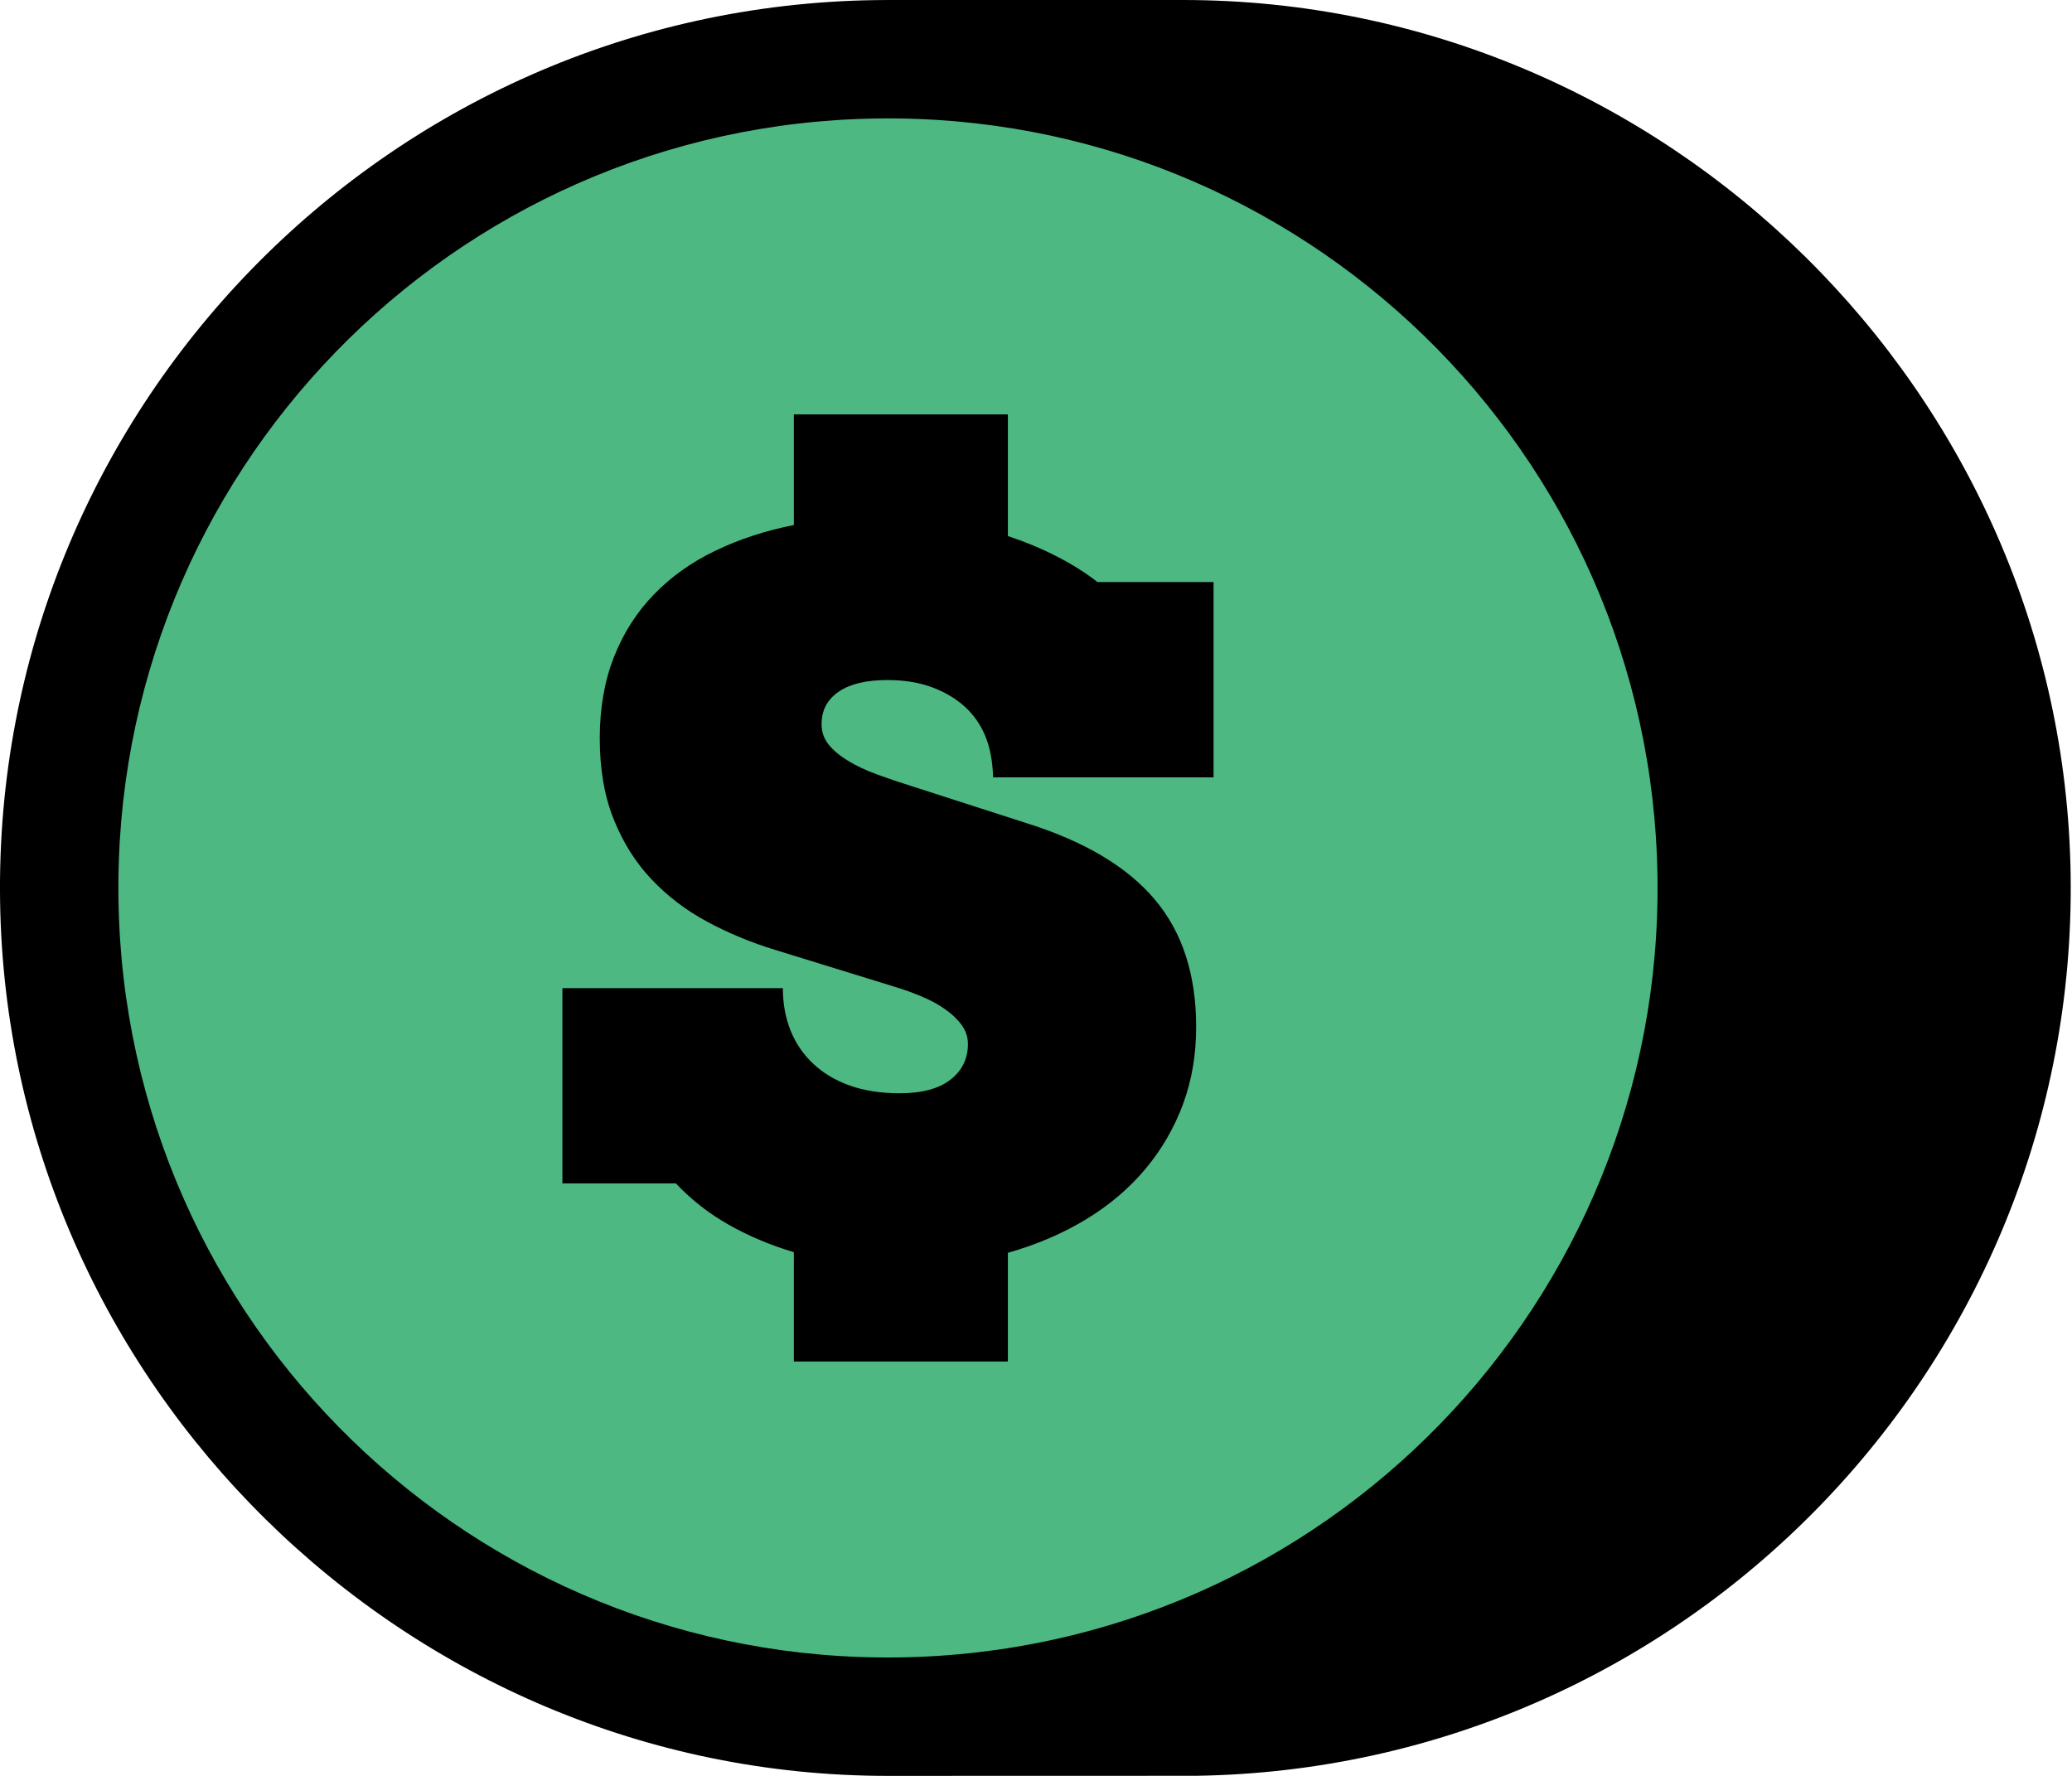
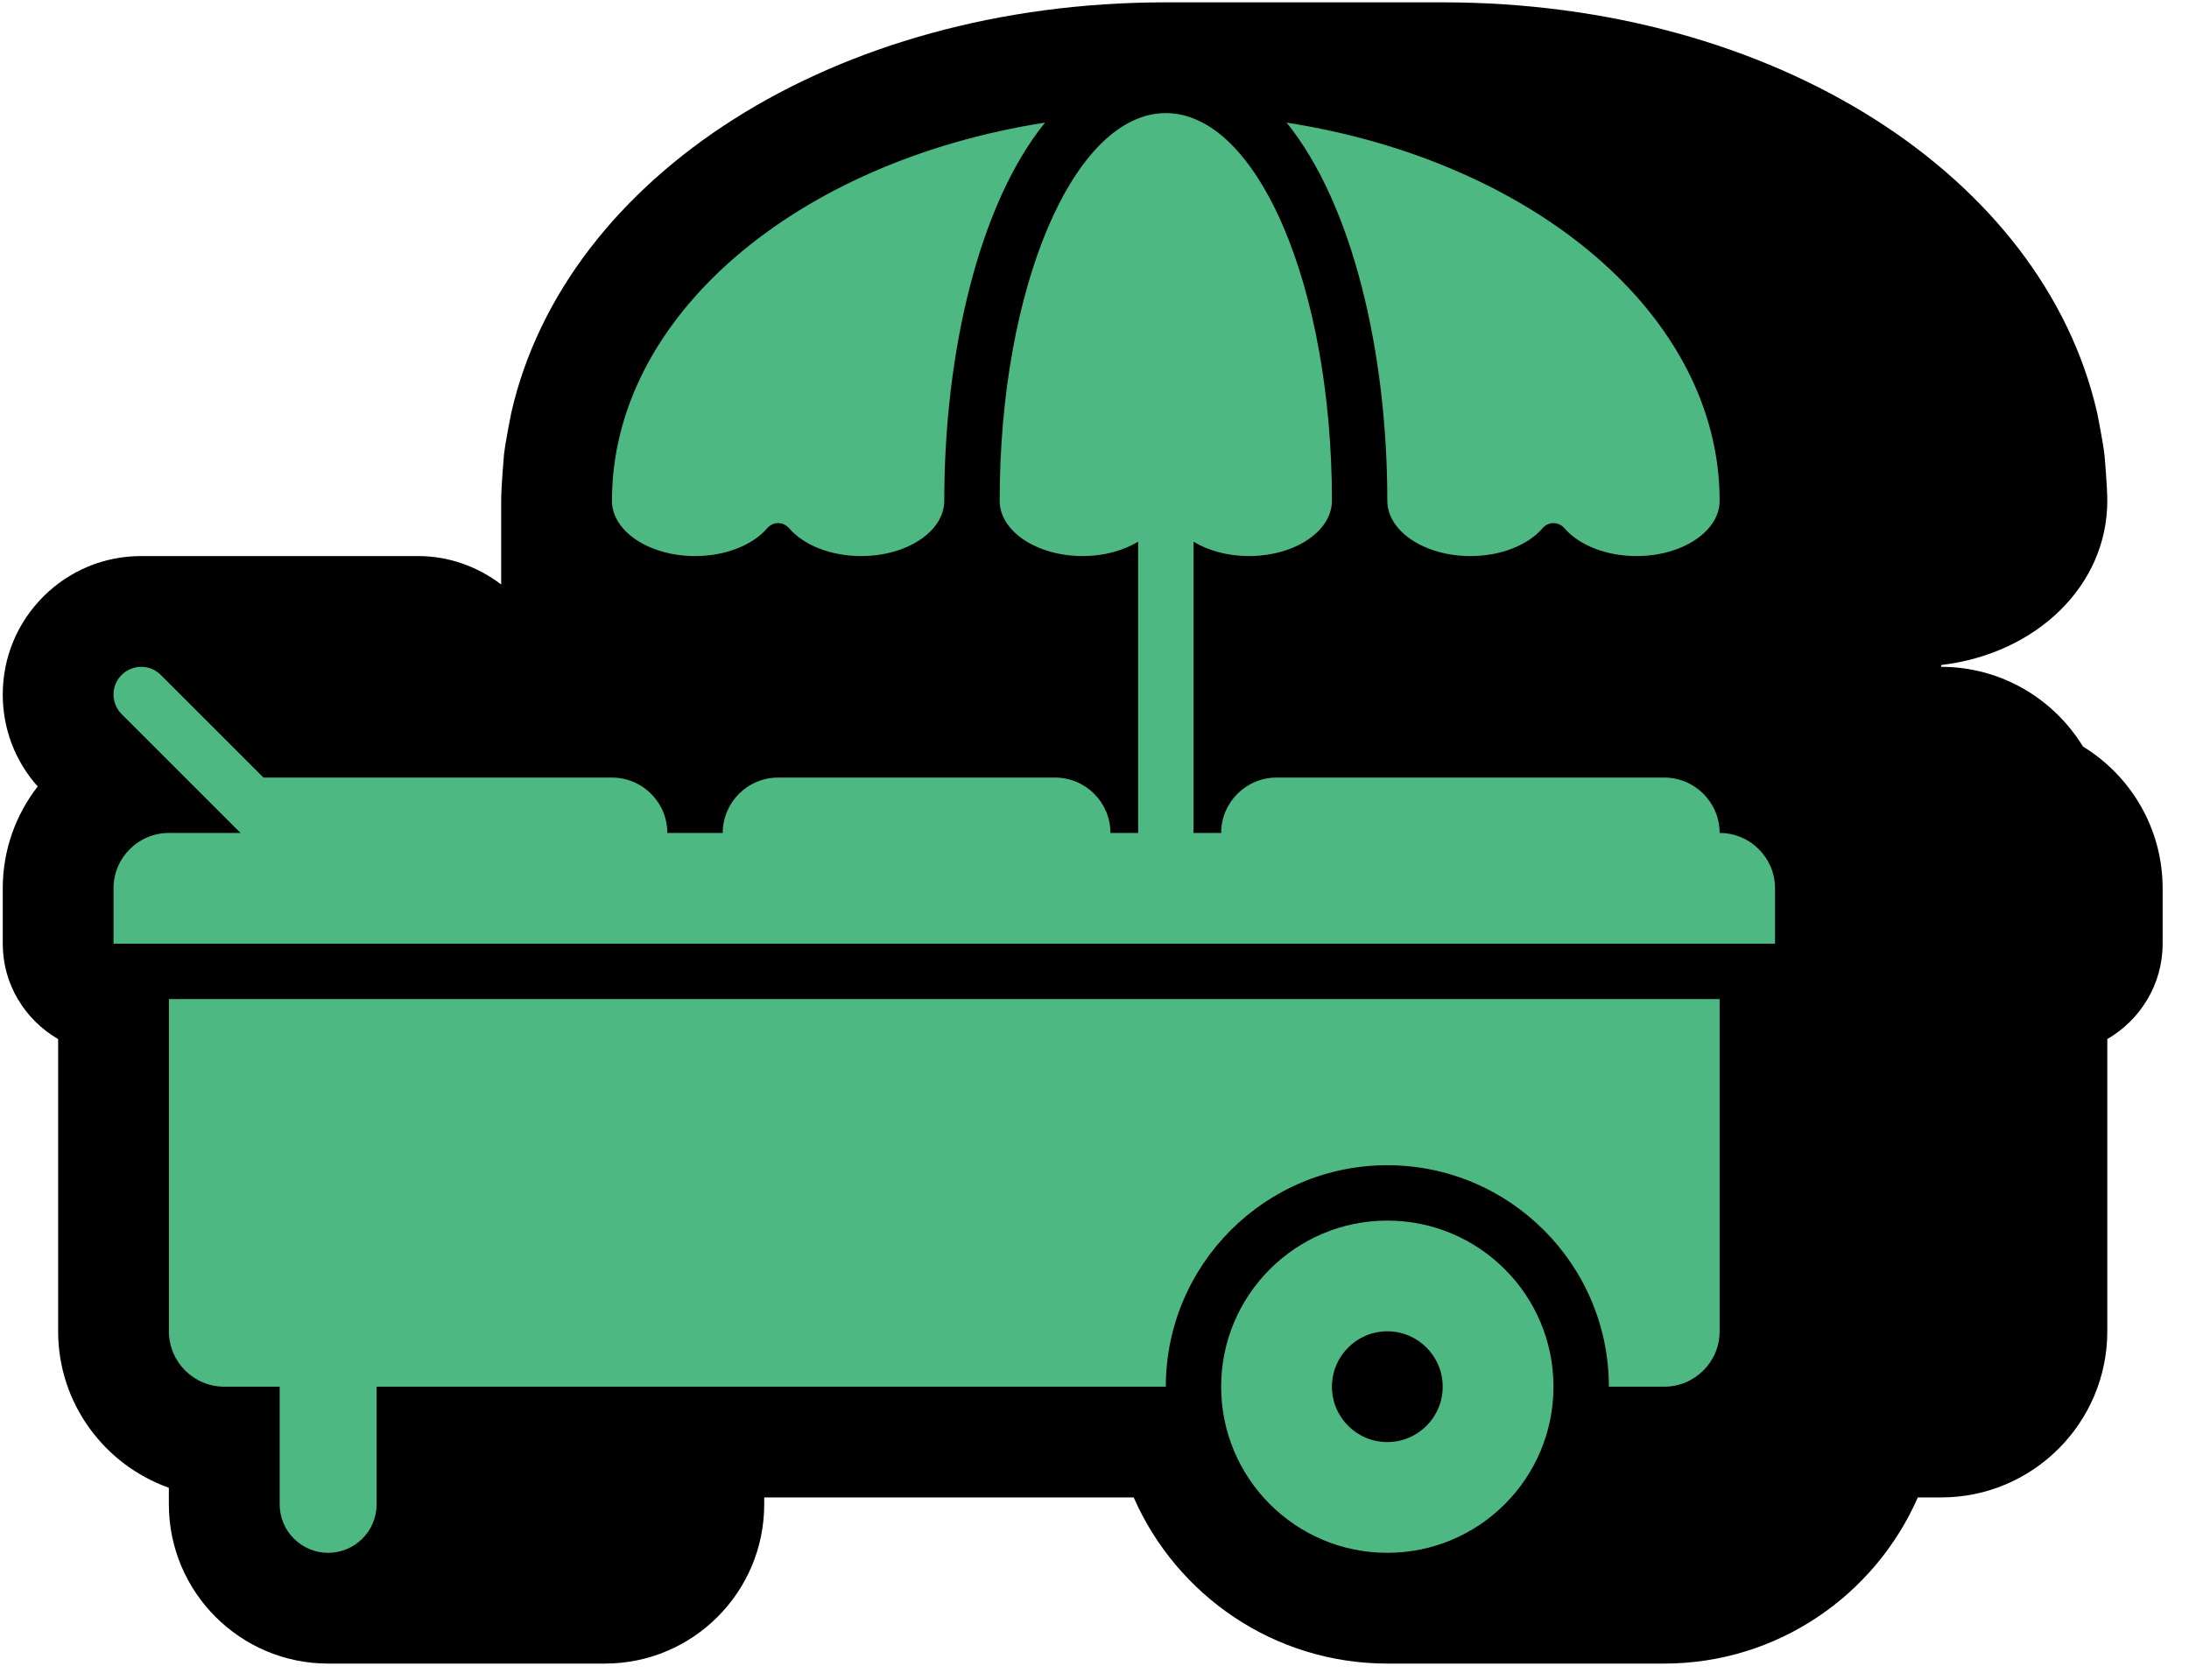
- <svg xmlns="http://www.w3.org/2000/svg" width="70" height="60" viewBox="0 0 70 60" fill="none">
-   <path d="M39.967 0H30.007C29.855 0 29.701 0.001 29.55 0.004C13.009 0.252 -0.245 13.91 0.003 30.45C0.247 46.744 13.7 60 29.991 60C30.143 60 40.255 59.999 40.407 59.997C56.947 59.749 70.202 46.09 69.954 29.55C69.71 13.256 56.258 0 39.967 0Z" fill="black" />
-   <path d="M55.996 29.61C56.212 43.967 44.746 55.782 30.39 55.997C16.032 56.213 4.217 44.748 4.002 30.389C3.787 16.032 15.252 4.218 29.61 4.003C43.968 3.788 55.782 15.253 55.996 29.61ZM26.82 46H34.05V42.328C35.025 42.051 35.903 41.674 36.687 41.199C37.471 40.725 38.139 40.158 38.691 39.501C39.242 38.844 39.667 38.113 39.965 37.31C40.263 36.506 40.411 35.637 40.411 34.701C40.411 32.934 39.947 31.498 39.017 30.395C38.089 29.291 36.651 28.433 34.705 27.819L30.828 26.57C30.405 26.438 30.008 26.304 29.63 26.165C29.252 26.026 28.924 25.872 28.649 25.704C28.373 25.536 28.155 25.354 27.995 25.156C27.837 24.959 27.756 24.729 27.756 24.466C27.756 23.999 27.948 23.634 28.334 23.37C28.718 23.107 29.267 22.976 29.977 22.976C30.544 22.976 31.046 23.057 31.48 23.217C31.916 23.378 32.286 23.597 32.592 23.874C32.897 24.152 33.13 24.484 33.288 24.872C33.449 25.259 33.535 25.723 33.55 26.264H40.999V19.666H37.078C36.687 19.359 36.236 19.075 35.728 18.812C35.219 18.549 34.66 18.315 34.05 18.11V14H26.82V17.738C25.861 17.928 24.979 18.217 24.174 18.604C23.366 18.991 22.674 19.483 22.093 20.083C21.512 20.682 21.061 21.387 20.742 22.198C20.422 23.009 20.262 23.926 20.262 24.948C20.262 25.985 20.419 26.896 20.732 27.677C21.044 28.459 21.468 29.135 22.006 29.704C22.543 30.274 23.172 30.753 23.89 31.14C24.608 31.527 25.375 31.845 26.188 32.093L30.238 33.343C30.529 33.43 30.823 33.536 31.122 33.66C31.419 33.784 31.684 33.927 31.916 34.088C32.148 34.248 32.337 34.427 32.483 34.624C32.629 34.821 32.7 35.037 32.7 35.271C32.7 35.768 32.505 36.17 32.112 36.477C31.721 36.783 31.146 36.937 30.392 36.937C29.753 36.937 29.191 36.849 28.703 36.674C28.216 36.498 27.806 36.254 27.473 35.939C27.139 35.625 26.884 35.253 26.71 34.821C26.537 34.391 26.448 33.912 26.448 33.386H19V39.983H22.834C23.357 40.538 23.956 41.006 24.631 41.386C25.305 41.766 26.035 42.072 26.82 42.307V46Z" fill="#4DB882" />
+ <svg xmlns="http://www.w3.org/2000/svg" width="43" height="33" viewBox="0 0 43 33" fill="none">
+   <path d="M40.917 14.667C40.343 13.729 39.309 13.101 38.131 13.101V13.066C39.999 12.845 41.395 11.509 41.395 9.838C41.395 9.566 41.343 8.965 41.339 8.931C41.307 8.665 41.197 8.109 41.192 8.093C40.124 3.464 34.864 0.046 28.34 0.046H22.9C16.374 0.046 11.112 3.465 10.046 8.097C10.042 8.113 9.931 8.666 9.9 8.932C9.897 8.966 9.845 9.567 9.845 9.838V11.483C9.376 11.127 8.812 10.925 8.213 10.925H2.773C2.047 10.925 1.364 11.208 0.85 11.722C0.337 12.236 0.054 12.919 0.054 13.645C0.054 14.318 0.296 14.954 0.741 15.452C0.31 16.005 0.054 16.7 0.054 17.453V18.541C0.054 19.344 0.494 20.038 1.142 20.415V26.156C1.142 27.574 2.052 28.78 3.317 29.23V29.556C3.317 31.281 4.721 32.684 6.445 32.684H11.885C13.61 32.684 15.012 31.281 15.012 29.556V29.42H22.27C23.111 31.339 25.026 32.684 27.252 32.684H32.691C34.917 32.684 36.832 31.339 37.673 29.42H38.131C39.931 29.42 41.395 27.956 41.395 26.156V20.415C42.042 20.038 42.482 19.344 42.482 18.541V17.453C42.482 16.275 41.855 15.241 40.917 14.667Z" fill="black" />
+   <path fill-rule="evenodd" clip-rule="evenodd" d="M23.445 16.365H23.988C23.988 15.765 24.476 15.277 25.076 15.277H32.692C33.292 15.277 33.78 15.765 33.78 16.365C34.38 16.365 34.868 16.852 34.868 17.453V18.541H2.23V17.453C2.23 16.852 2.717 16.365 3.318 16.365H4.725L2.389 14.03C2.177 13.817 2.177 13.473 2.389 13.261C2.602 13.048 2.947 13.048 3.159 13.261L5.176 15.277H12.021C12.622 15.277 13.109 15.765 13.109 16.365H14.197C14.197 15.765 14.685 15.277 15.285 15.277H20.725C21.325 15.277 21.813 15.765 21.813 16.365H22.357V10.643C22.068 10.817 21.689 10.925 21.269 10.925C20.367 10.925 19.637 10.438 19.637 9.838C19.637 5.632 21.099 2.222 22.901 2.222C23.239 2.222 23.565 2.342 23.871 2.564C24.076 2.713 24.271 2.907 24.456 3.141C24.734 3.493 24.987 3.936 25.209 4.453C25.799 5.831 26.164 7.735 26.164 9.838C26.164 10.438 25.434 10.925 24.532 10.925C24.113 10.925 23.734 10.817 23.445 10.643V16.365ZM13.653 10.925C12.752 10.925 12.021 10.438 12.021 9.838C12.021 6.203 15.662 3.168 20.528 2.409C19.224 4.022 18.549 6.938 18.549 9.838C18.549 10.438 17.818 10.925 16.917 10.925C16.312 10.925 15.784 10.706 15.502 10.38C15.384 10.243 15.187 10.243 15.069 10.38C14.787 10.706 14.259 10.925 13.653 10.925ZM27.252 9.838C27.252 6.938 26.577 4.022 25.274 2.409C30.14 3.168 33.78 6.203 33.78 9.838C33.78 10.438 33.049 10.925 32.148 10.925C31.543 10.925 31.015 10.706 30.733 10.38C30.614 10.243 30.418 10.243 30.299 10.38C30.018 10.706 29.49 10.925 28.884 10.925C27.983 10.925 27.252 10.438 27.252 9.838ZM27.252 23.981C29.055 23.981 30.516 25.442 30.516 27.244C30.516 29.047 29.055 30.508 27.252 30.508C25.45 30.508 23.988 29.047 23.988 27.244C23.988 25.442 25.45 23.981 27.252 23.981ZM27.252 28.332C27.853 28.332 28.34 27.845 28.34 27.244C28.34 26.644 27.853 26.156 27.252 26.156C26.652 26.156 26.164 26.644 26.164 27.244C26.164 27.845 26.652 28.332 27.252 28.332ZM3.318 19.629H33.78V26.156C33.78 26.757 33.292 27.244 32.692 27.244H31.604C31.604 24.845 29.652 22.893 27.252 22.893C24.853 22.893 22.901 24.845 22.901 27.244H7.398V29.556C7.398 30.082 6.972 30.508 6.446 30.508C5.92 30.508 5.494 30.082 5.494 29.556V27.244H4.406C3.805 27.244 3.318 26.757 3.318 26.156V19.629Z" fill="#4DB882" />
</svg>
